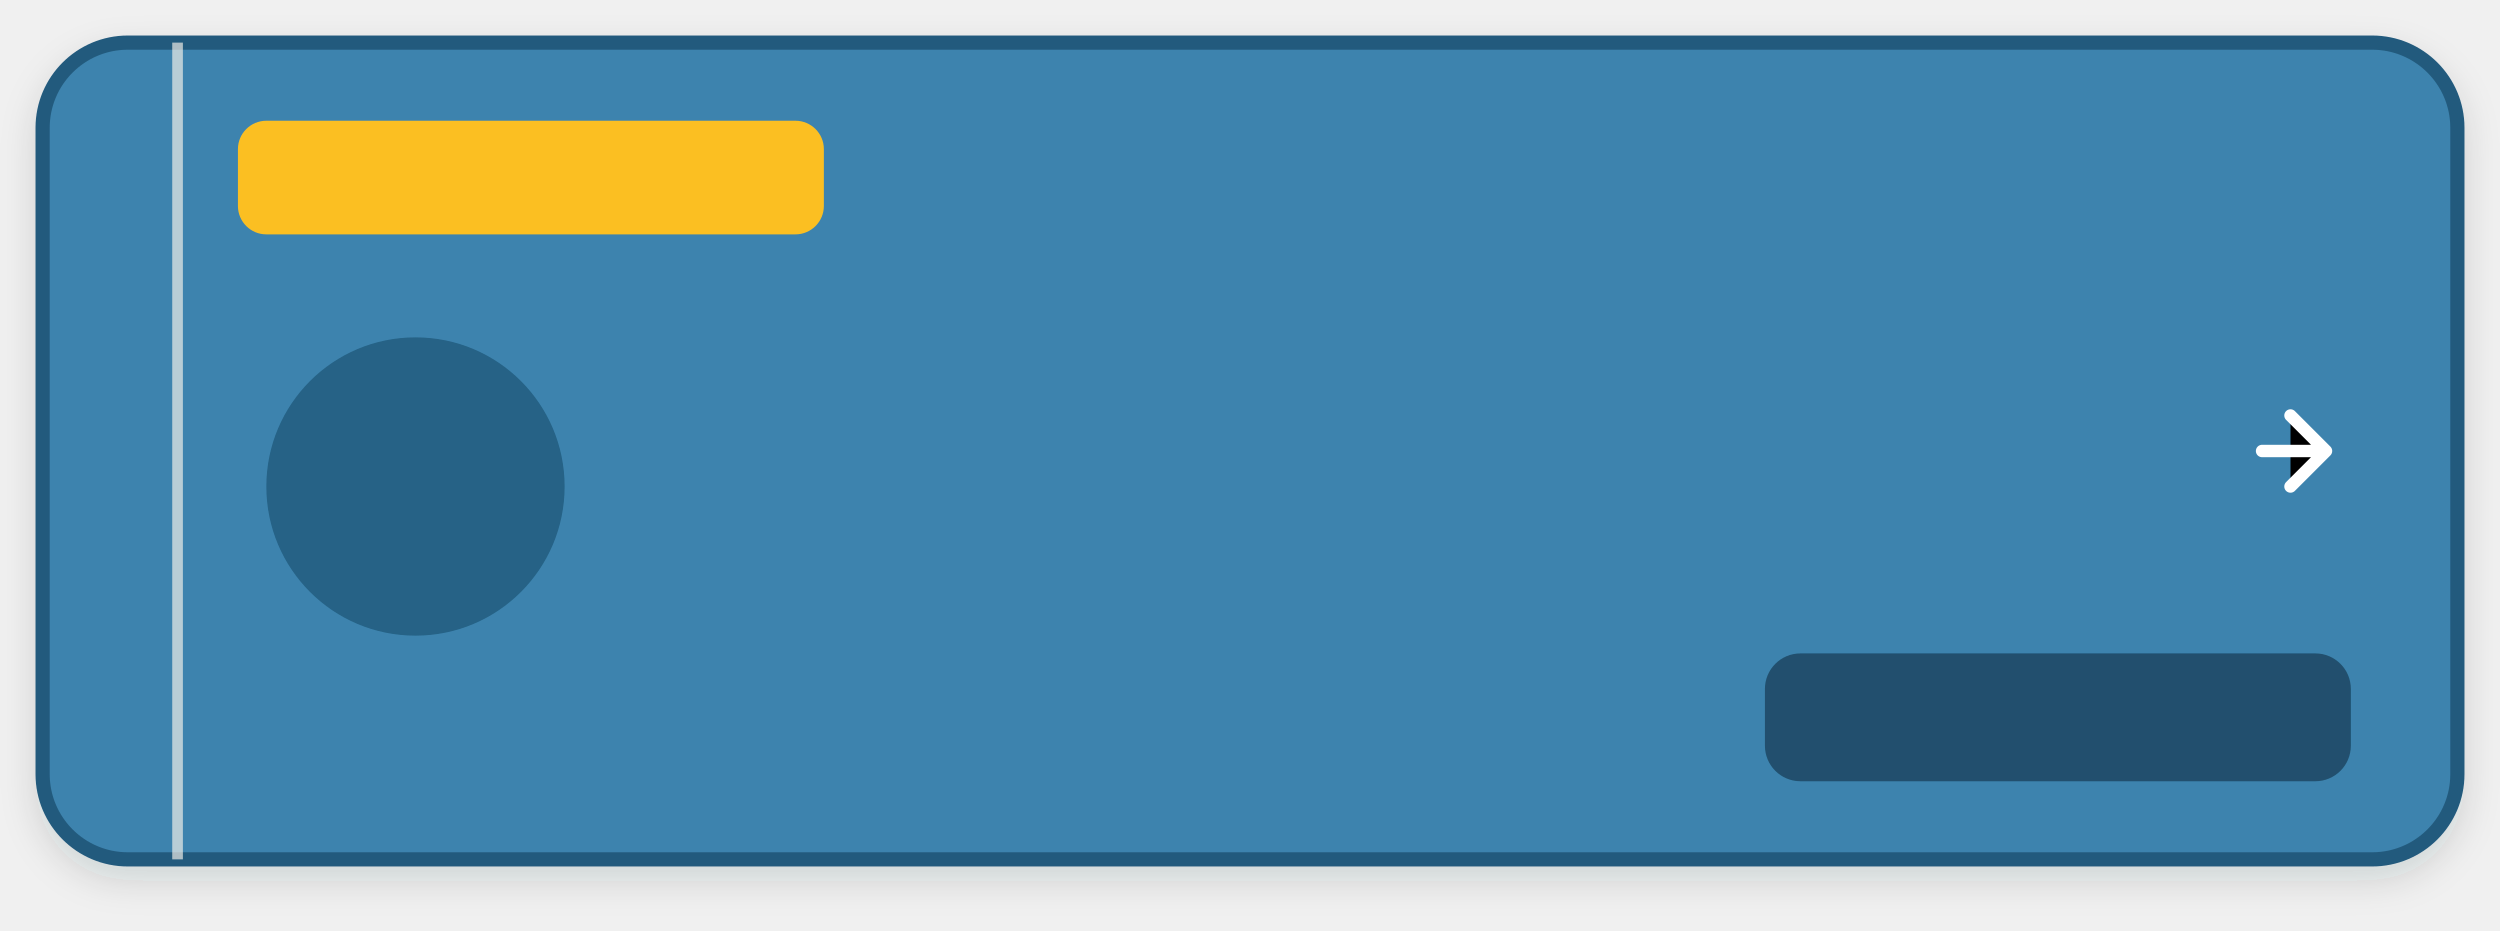
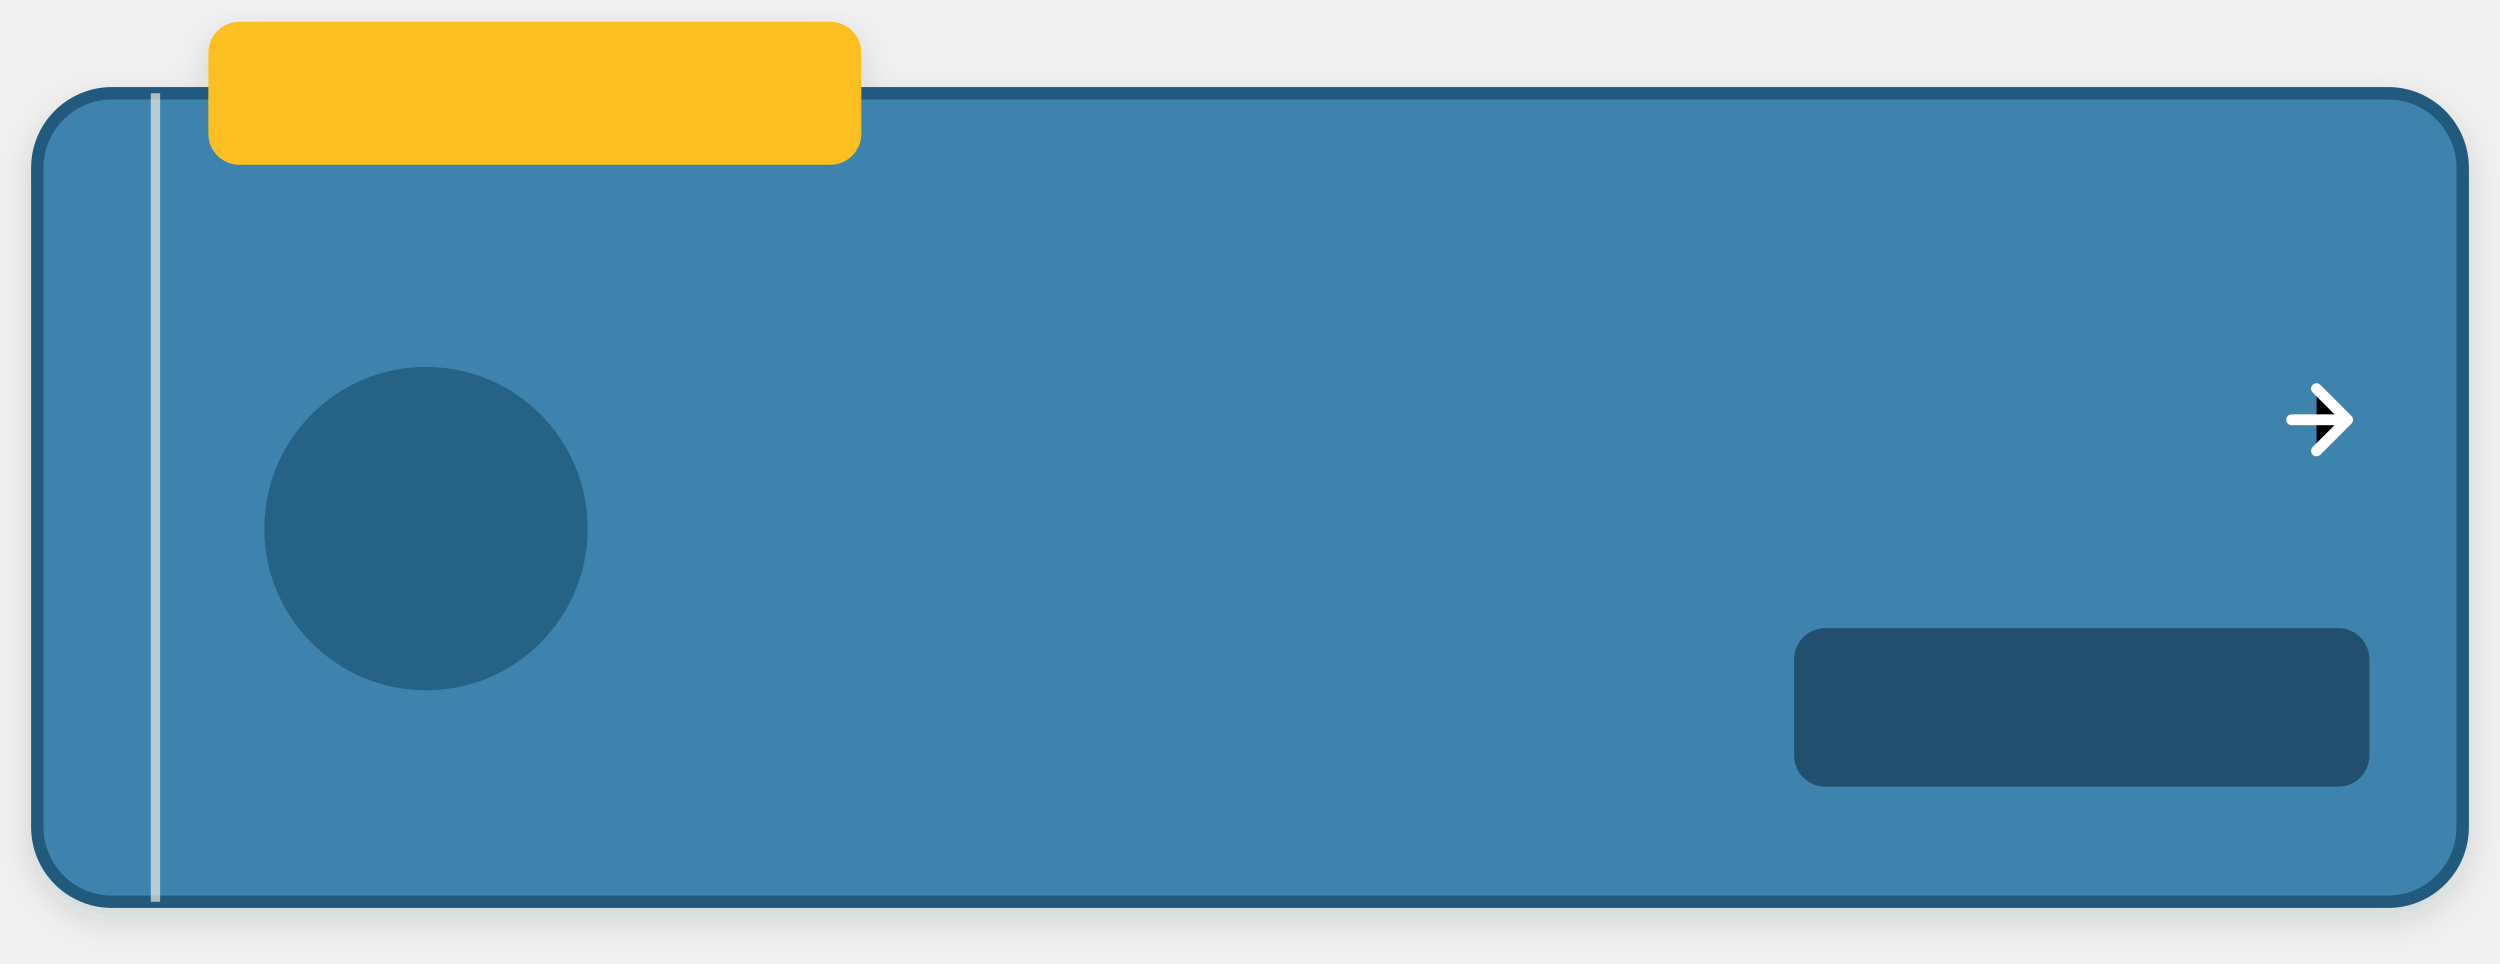
- <svg xmlns="http://www.w3.org/2000/svg" viewBox="-12 -12 704 262" width="704" height="262">
+ <svg xmlns="http://www.w3.org/2000/svg" viewBox="-12 -30 804 310" width="804" height="310">
  <defs>
    <filter id="dgShadow" x="-10%" y="-15%" width="120%" height="135%">
      <feDropShadow dx="0" dy="4" stdDeviation="5" flood-color="#1E2830" flood-opacity="0.14" />
    </filter>
  </defs>
  <g filter="url(#dgShadow)">
-     <rect width="680" height="230" rx="24" fill="#3D83AE" stroke="#235A7D" stroke-width="4" />
-     <line x1="38" y1="0" x2="38" y2="230" stroke="#FAF5EB" stroke-width="3" opacity="0.65" />
-     <rect x="55" y="22" width="165" height="32" rx="8" fill="#FBBF24" />
-     <circle cx="105" cy="125" r="42" fill="#256286" />
-     <rect x="485" y="172" width="165" height="36" rx="10" fill="#20506E" />
-     <path d="M 625 115 L 640 115 M 633 105 L 643 115 L 633 125" stroke="#FFFFFF" stroke-width="3.5" stroke-linecap="round" stroke-linejoin="round" />
+     <rect width="780" height="260" rx="24" fill="#3D83AE" stroke="#235A7D" stroke-width="4" />
+     <line x1="38" y1="0" x2="38" y2="260" stroke="#FAF5EB" stroke-width="3" opacity="0.65" />
+     <rect x="55" y="-23" width="210" height="46" rx="10" fill="#FBBF24" />
+     <circle cx="125" cy="140" r="52" fill="#256286" />
+     <rect x="565" y="172" width="185" height="51" rx="10" fill="#20506E" />
+     <g transform="translate(725, 105)">
+       <path d="M 0 0 L 15 0 M 8 -10 L 18 0 L 8 10" stroke="#FFFFFF" stroke-width="3.5" stroke-linecap="round" stroke-linejoin="round" />
+     </g>
  </g>
</svg>
